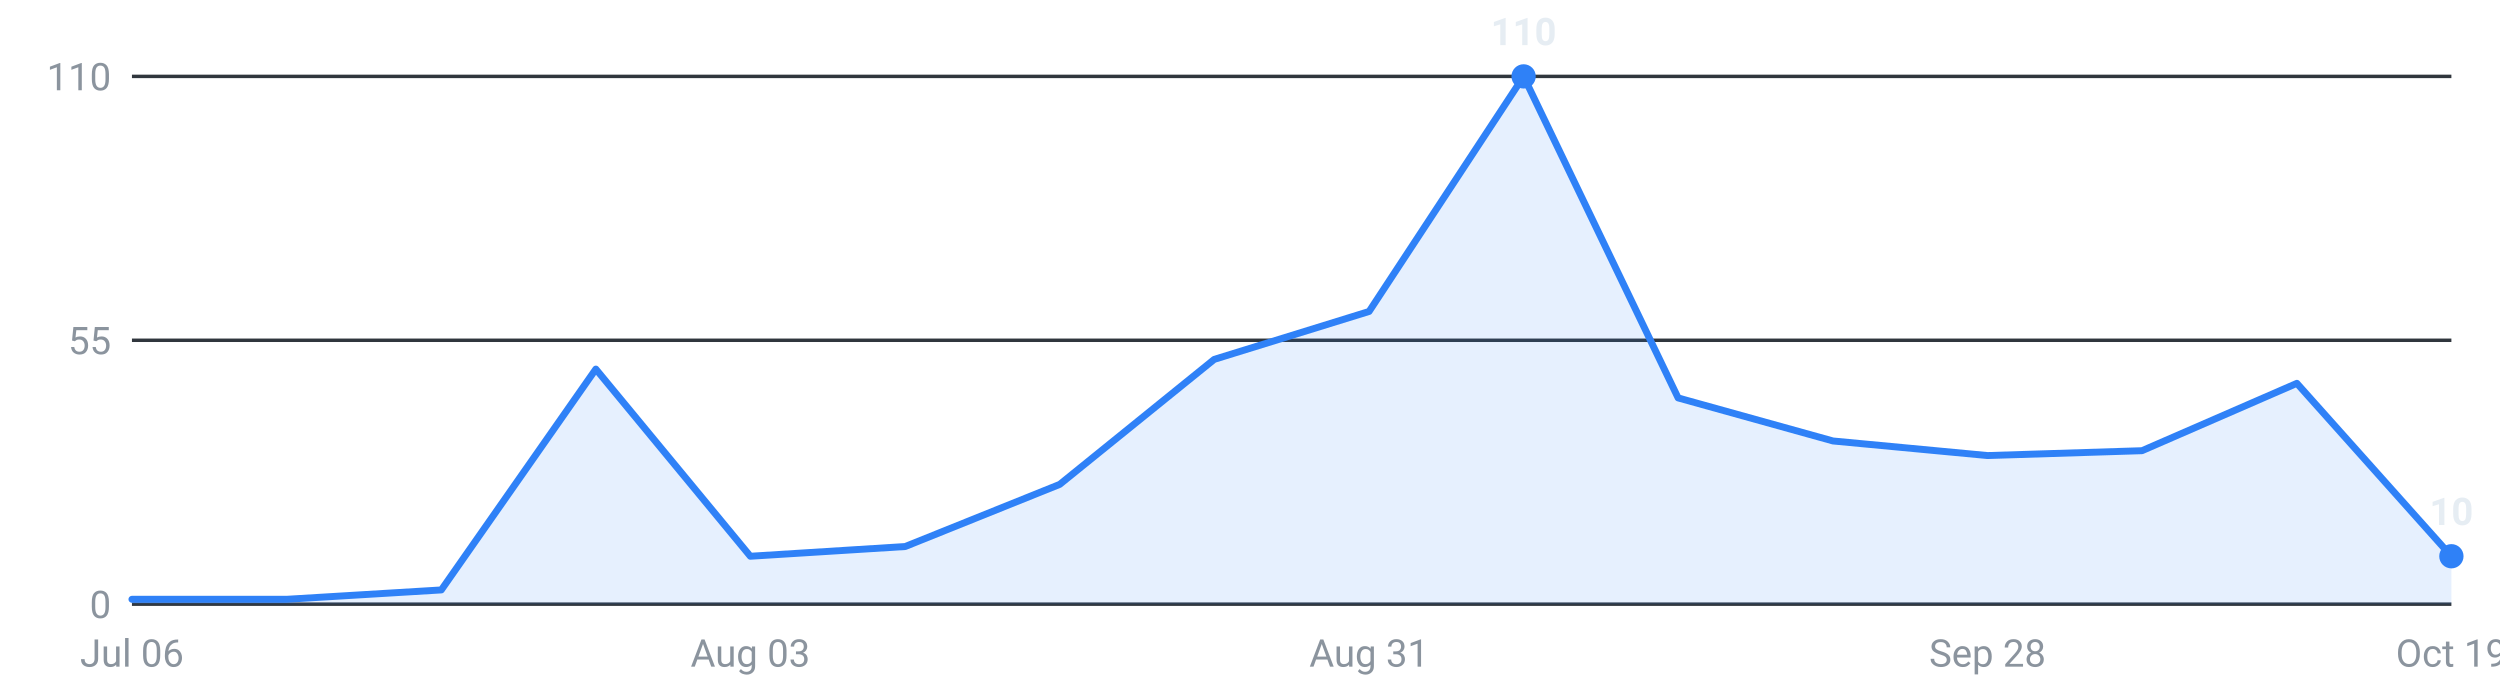
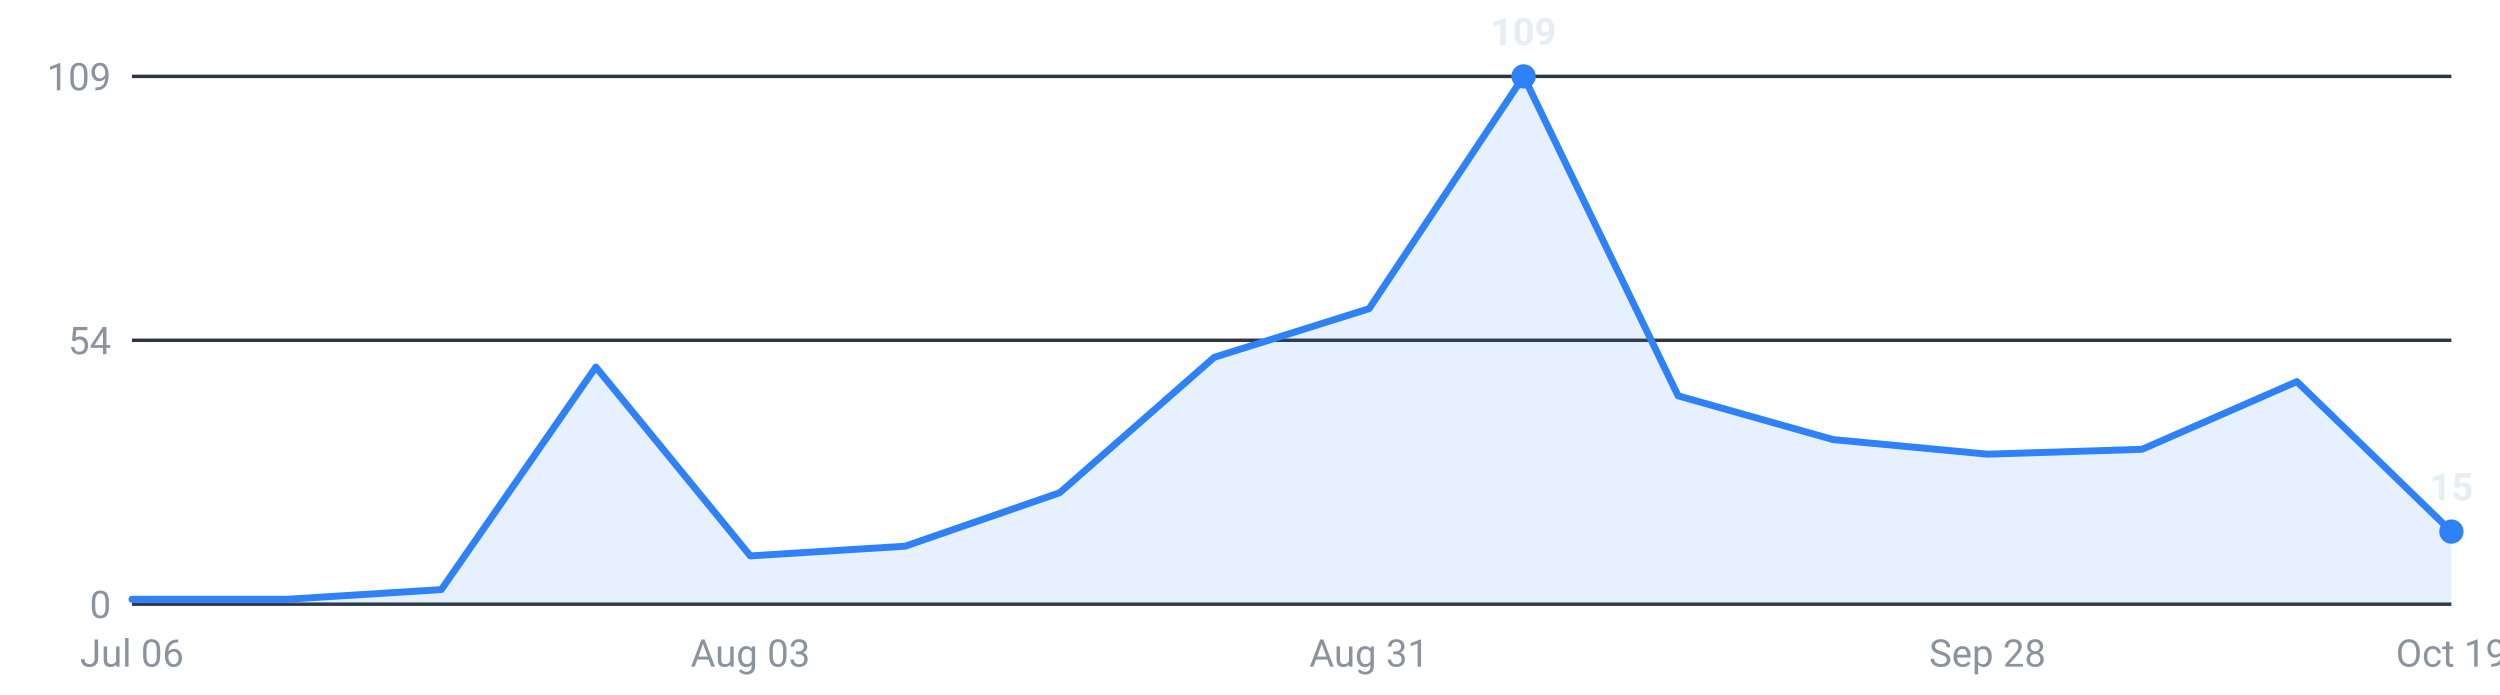
<svg xmlns="http://www.w3.org/2000/svg" viewBox="0 0 720 200" width="720" height="200" role="img" aria-label="Internships posted per week, last 16 weeks">
  <g font-family="-apple-system,Segoe UI,Roboto,sans-serif" font-size="11">
    <line x1="38" y1="174.0" x2="706" y2="174.0" stroke="#30363d" stroke-width="1" />
    <text x="32" y="178.0" text-anchor="end" fill="#8b949e">0</text>
    <line x1="38" y1="98.0" x2="706" y2="98.0" stroke="#30363d" stroke-width="1" />
-     <text x="32" y="102.0" text-anchor="end" fill="#8b949e">55</text>
+     <text x="32" y="102.0" text-anchor="end" fill="#8b949e">54</text>
    <line x1="38" y1="22.0" x2="706" y2="22.0" stroke="#30363d" stroke-width="1" />
-     <text x="32" y="26.0" text-anchor="end" fill="#8b949e">110</text>
-     <path d="M38.0,174 L38.0,172.6 L82.5,172.6 L127.1,169.9 L171.6,106.3 L216.1,160.2 L260.7,157.4 L305.2,139.5 L349.7,103.5 L394.3,89.7 L438.8,22.0 L483.3,114.6 L527.9,127.0 L572.4,131.2 L616.9,129.8 L661.5,110.4 L706.0,160.2 L706.0,174 Z" fill="#2f81f7" fill-opacity="0.12" />
-     <polyline points="38.0,172.6 82.5,172.6 127.1,169.9 171.6,106.3 216.1,160.2 260.7,157.4 305.2,139.5 349.7,103.5 394.3,89.7 438.8,22.0 483.3,114.6 527.9,127.0 572.4,131.2 616.9,129.8 661.5,110.4 706.0,160.2" fill="none" stroke="#2f81f7" stroke-width="2" stroke-linejoin="round" stroke-linecap="round" />
+     <text x="32" y="26.0" text-anchor="end" fill="#8b949e">109</text>
+     <path d="M38.0,174 L38.0,172.6 L82.5,172.6 L127.1,169.8 L171.6,105.7 L216.1,160.1 L260.7,157.3 L305.2,141.9 L349.7,102.9 L394.3,88.9 L438.8,22.0 L483.3,114.0 L527.9,126.6 L572.4,130.8 L616.9,129.4 L661.5,109.9 L706.0,153.1 L706.0,174 Z" fill="#2f81f7" fill-opacity="0.12" />
+     <polyline points="38.0,172.6 82.5,172.6 127.1,169.8 171.6,105.7 216.1,160.1 260.7,157.3 305.2,141.9 349.7,102.9 394.3,88.9 438.8,22.0 483.3,114.0 527.9,126.6 572.4,130.8 616.9,129.4 661.5,109.9 706.0,153.1" fill="none" stroke="#2f81f7" stroke-width="2" stroke-linejoin="round" stroke-linecap="round" />
    <circle cx="438.8" cy="22.0" r="3.5" fill="#2f81f7" />
-     <text x="438.8" y="13.0" text-anchor="middle" fill="#e6edf3" font-weight="600">110</text>
-     <circle cx="706.0" cy="160.2" r="3.5" fill="#2f81f7" />
-     <text x="706.0" y="151.2" text-anchor="middle" fill="#e6edf3" font-weight="600">10</text>
+     <text x="438.8" y="13.0" text-anchor="middle" fill="#e6edf3" font-weight="600">109</text>
+     <circle cx="706.0" cy="153.1" r="3.5" fill="#2f81f7" />
+     <text x="706.0" y="144.1" text-anchor="middle" fill="#e6edf3" font-weight="600">15</text>
    <text x="38.0" y="192" text-anchor="middle" fill="#8b949e">Jul 06</text>
    <text x="216.1" y="192" text-anchor="middle" fill="#8b949e">Aug 03</text>
    <text x="394.3" y="192" text-anchor="middle" fill="#8b949e">Aug 31</text>
    <text x="572.4" y="192" text-anchor="middle" fill="#8b949e">Sep 28</text>
    <text x="706.0" y="192" text-anchor="middle" fill="#8b949e">Oct 19</text>
  </g>
</svg>
